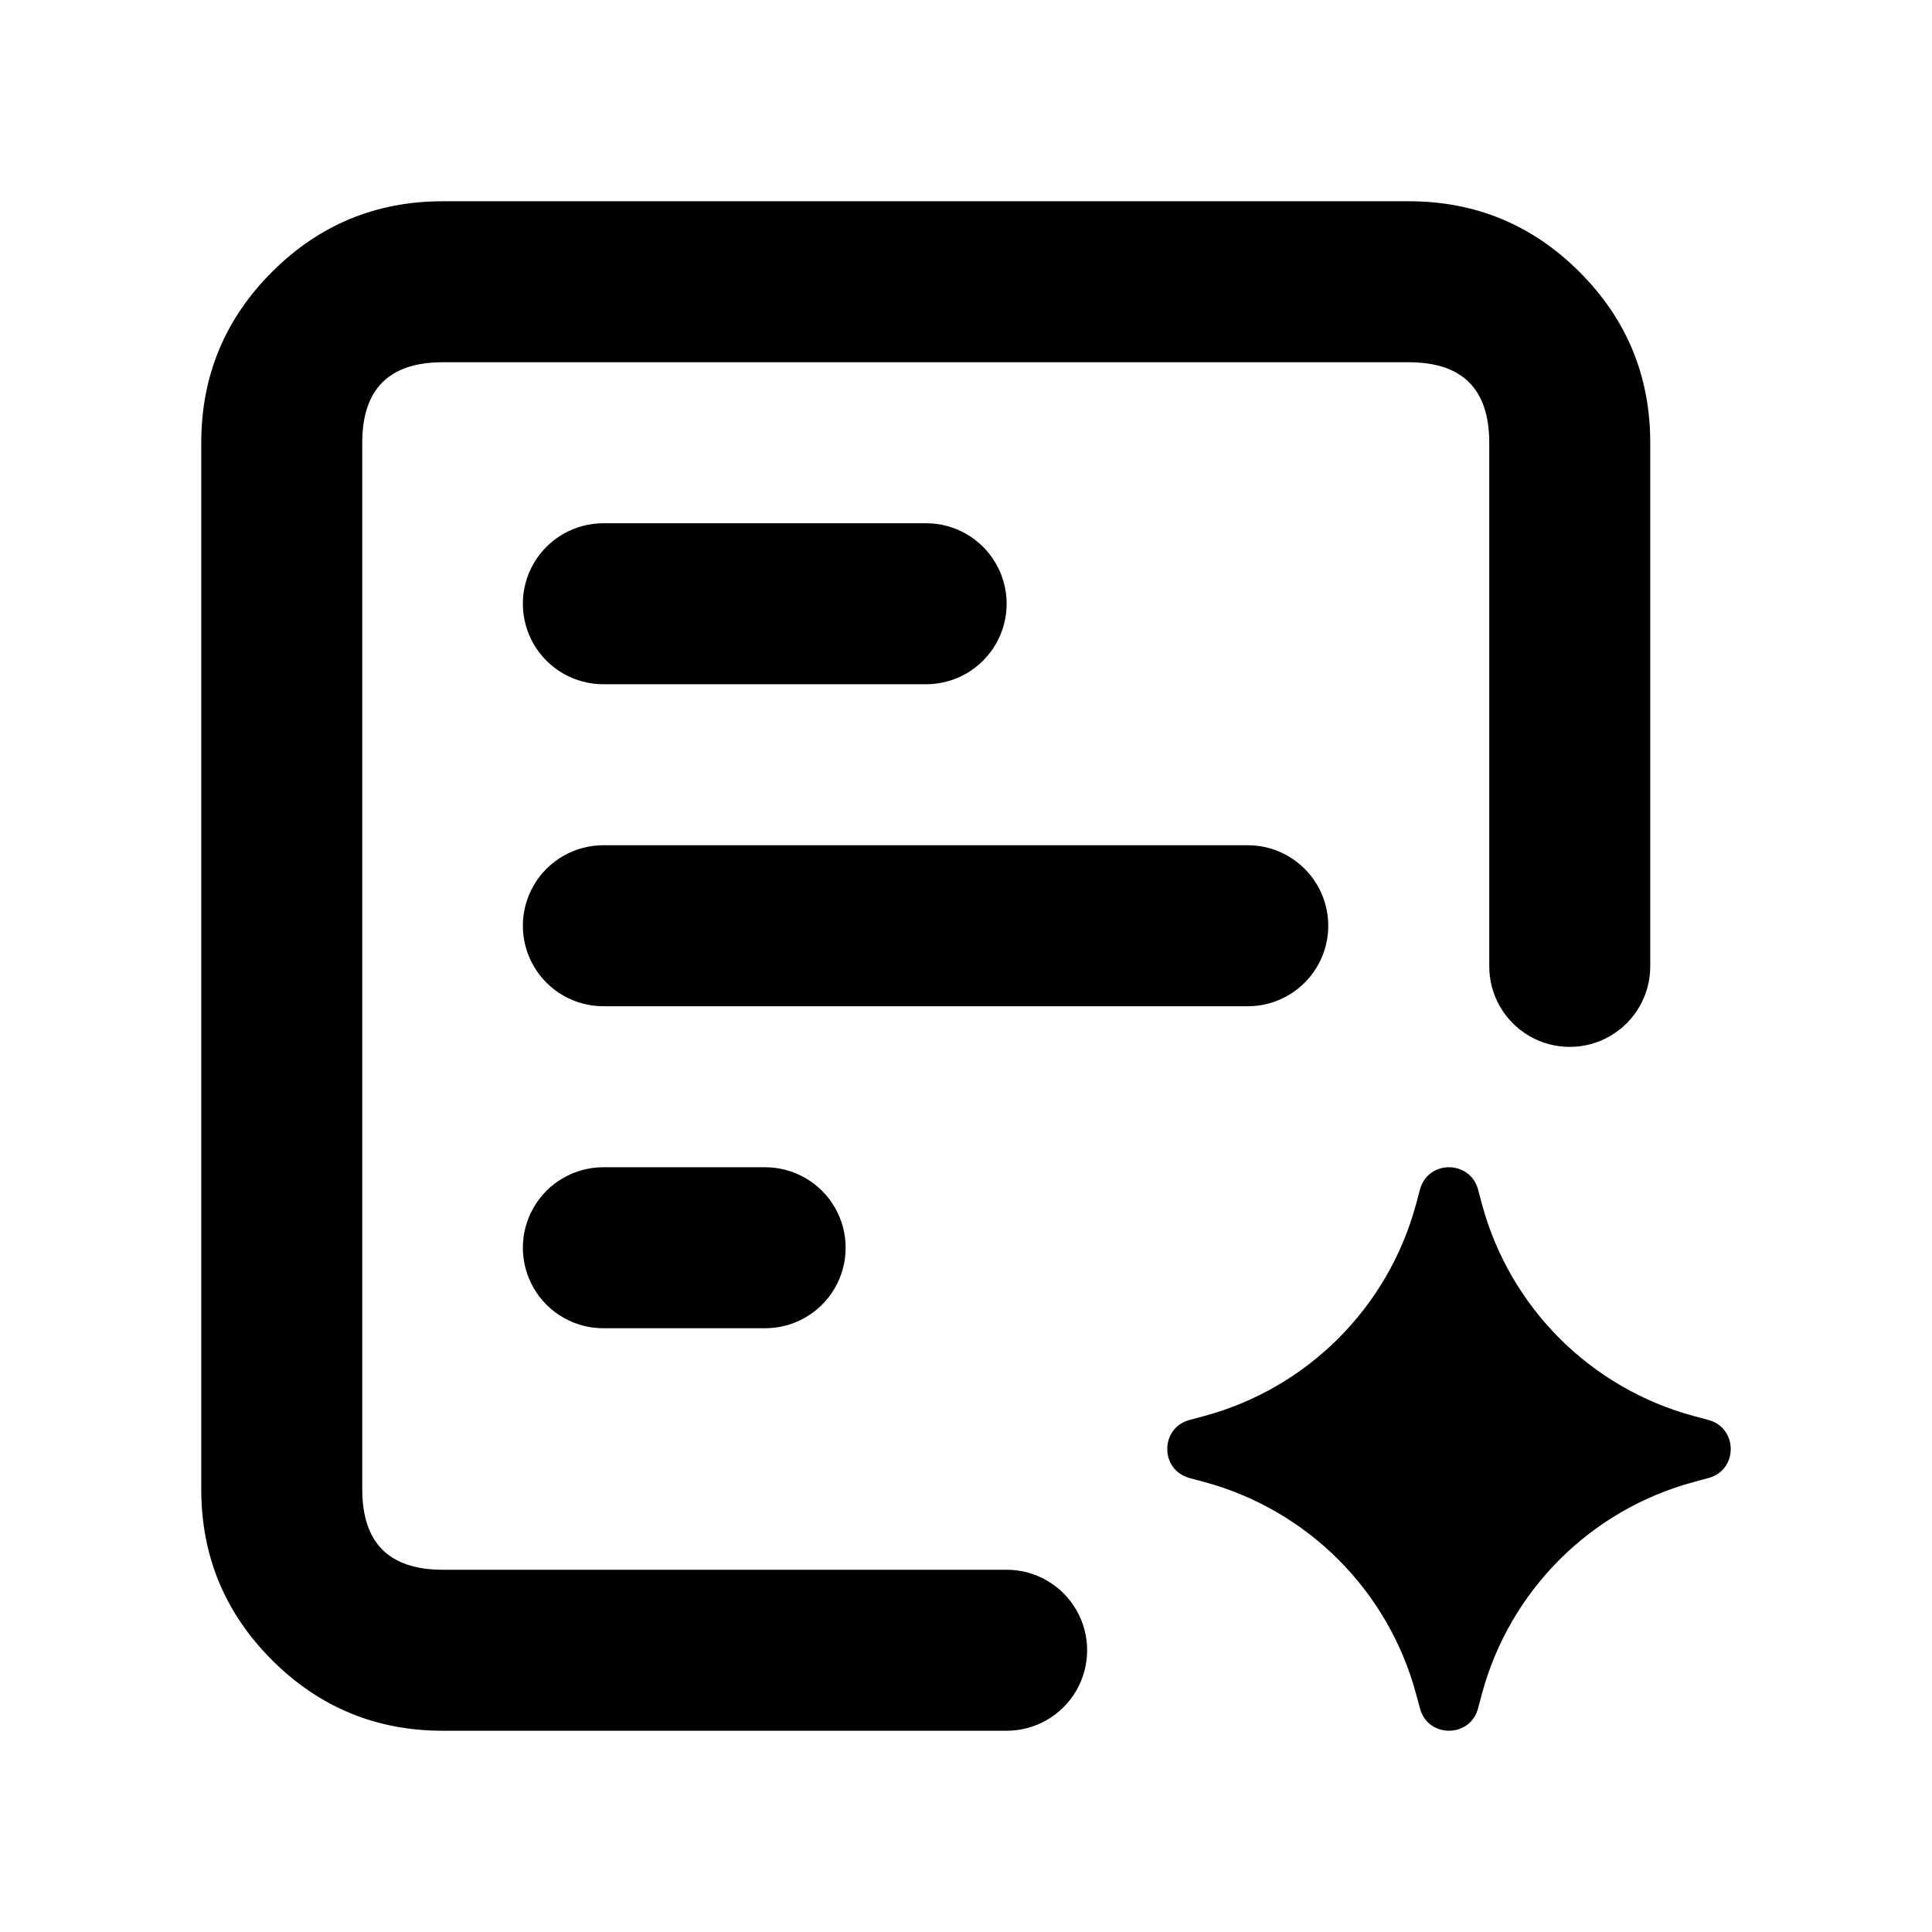
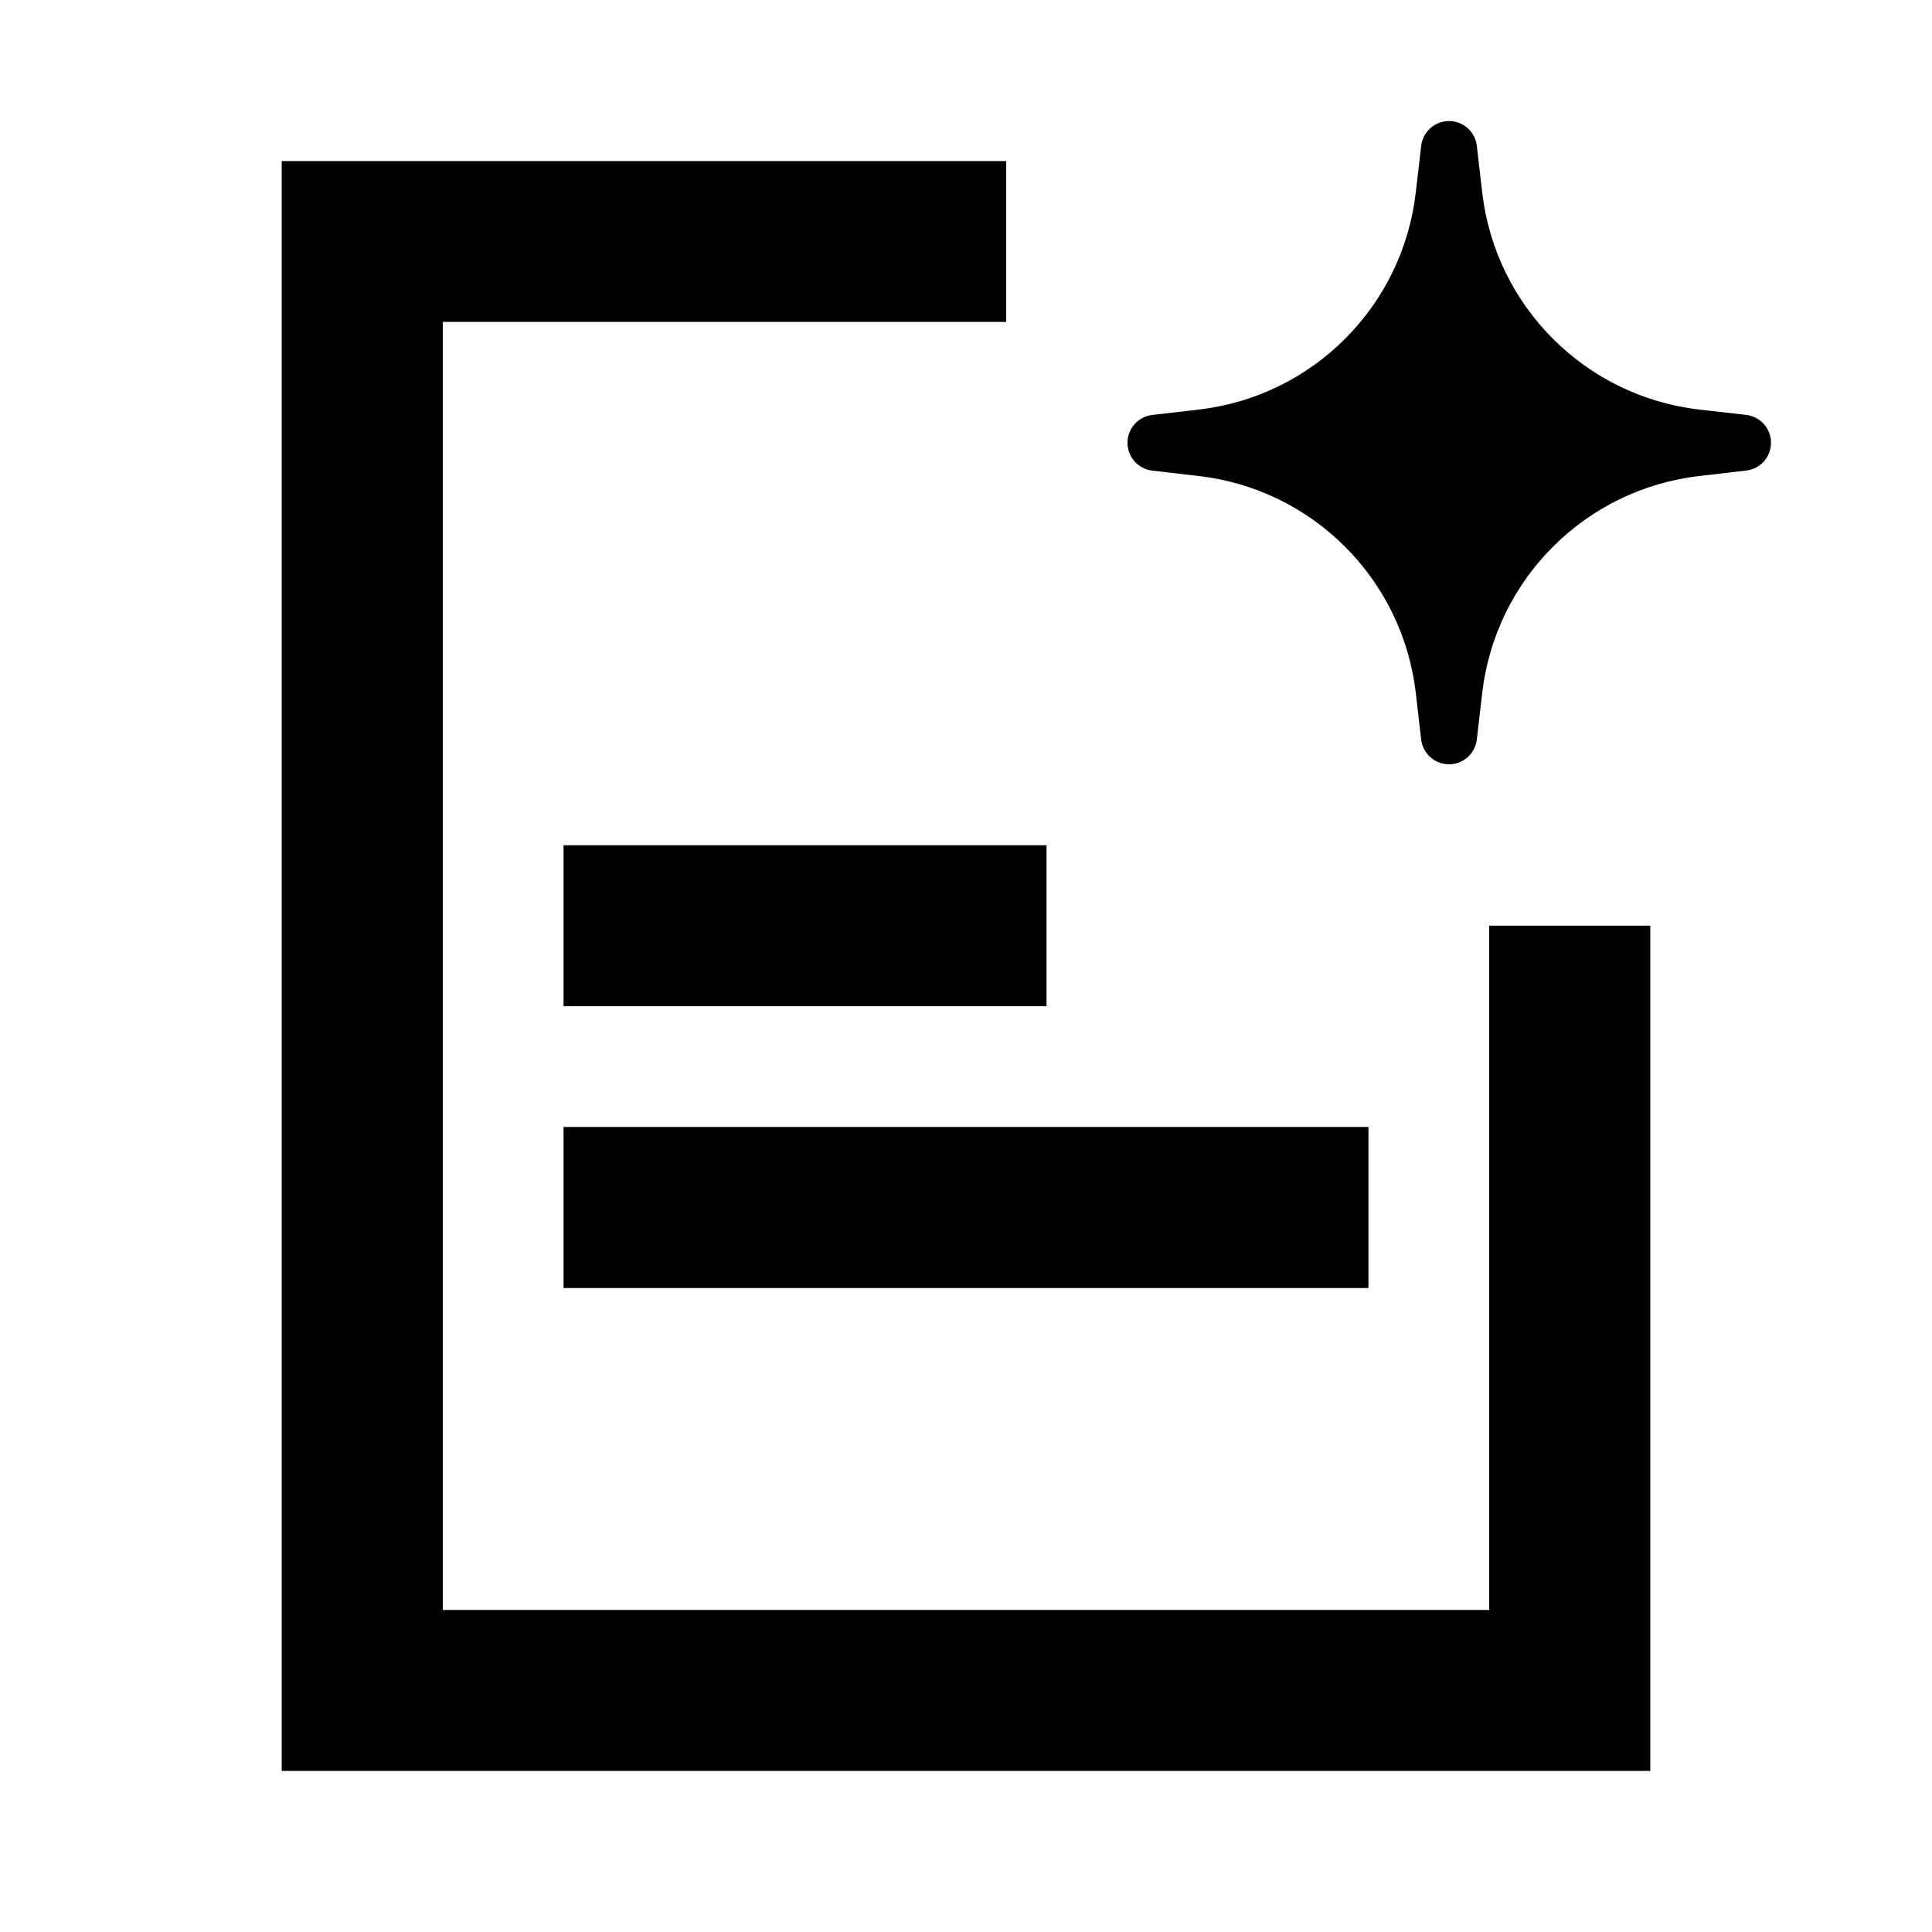
- <svg xmlns="http://www.w3.org/2000/svg" t="1764891371306" class="icon" viewBox="0 0 1024 1024" version="1.1" p-id="9180" width="200" height="200">
-   <path d="M789.333 512V234.667q0-42.667-42.667-42.667H234.667q-42.667 0-42.667 42.667v554.667q0 42.667 42.667 42.667h298.667a42.667 42.667 0 1 1 0 85.333H234.667q-53.013 0-90.517-37.483Q106.667 842.347 106.667 789.333V234.667q0-53.013 37.483-90.517Q181.653 106.667 234.667 106.667h512q53.013 0 90.517 37.483Q874.667 181.653 874.667 234.667v277.333a42.667 42.667 0 1 1-85.333 0zM490.667 277.333h-170.667a42.667 42.667 0 1 0 0 85.333h170.667a42.667 42.667 0 1 0 0-85.333z m213.333 213.333a42.667 42.667 0 0 0-42.667-42.667H320a42.667 42.667 0 1 0 0 85.333h341.333a42.667 42.667 0 0 0 42.667-42.667zM320 704h85.333a42.667 42.667 0 1 0 0-85.333h-85.333a42.667 42.667 0 1 0 0 85.333z m310.443 79.36c-15.701-4.203-15.701-26.517 0-30.72l7.723-2.091a159.275 159.275 0 0 0 112.384-112.384l2.069-7.723c4.224-15.701 26.539-15.701 30.763 0l2.069 7.723a159.275 159.275 0 0 0 112.384 112.384l7.701 2.069c15.723 4.224 15.723 26.539 0 30.763l-7.68 2.069a159.275 159.275 0 0 0-112.427 112.384l-2.048 7.701c-4.224 15.723-26.539 15.723-30.763 0l-2.069-7.68a159.275 159.275 0 0 0-112.384-112.405l-7.723-2.069z" p-id="9181" />
+ <svg xmlns="http://www.w3.org/2000/svg" t="1766829631918" class="icon" viewBox="0 0 1024 1024" version="1.1" p-id="9713" width="200" height="200">
+   <path d="M533.312 85.312v85.312H234.688v682.688h554.624V490.624h85.376v448H149.312V85.376h384z m192 512v85.376H298.688v-85.376h426.624zM554.688 448v85.312h-256V448h256z" p-id="9714" />
+   <path d="M782.72 77.12l2.88 24.832c6.976 60.48 54.656 108.16 115.136 115.136l24.768 2.816a14.848 14.848 0 0 1 0 29.504l-24.768 2.88A130.944 130.944 0 0 0 785.6 367.36l-2.88 24.832a14.848 14.848 0 0 1-29.44 0l-2.88-24.832a130.944 130.944 0 0 0-115.136-115.072l-24.768-2.88a14.848 14.848 0 0 1 0-29.44l24.768-2.88a130.944 130.944 0 0 0 115.136-115.2l2.88-24.768a14.848 14.848 0 0 1 29.312-0.896l0.128 0.896z" p-id="9715" />
</svg>
